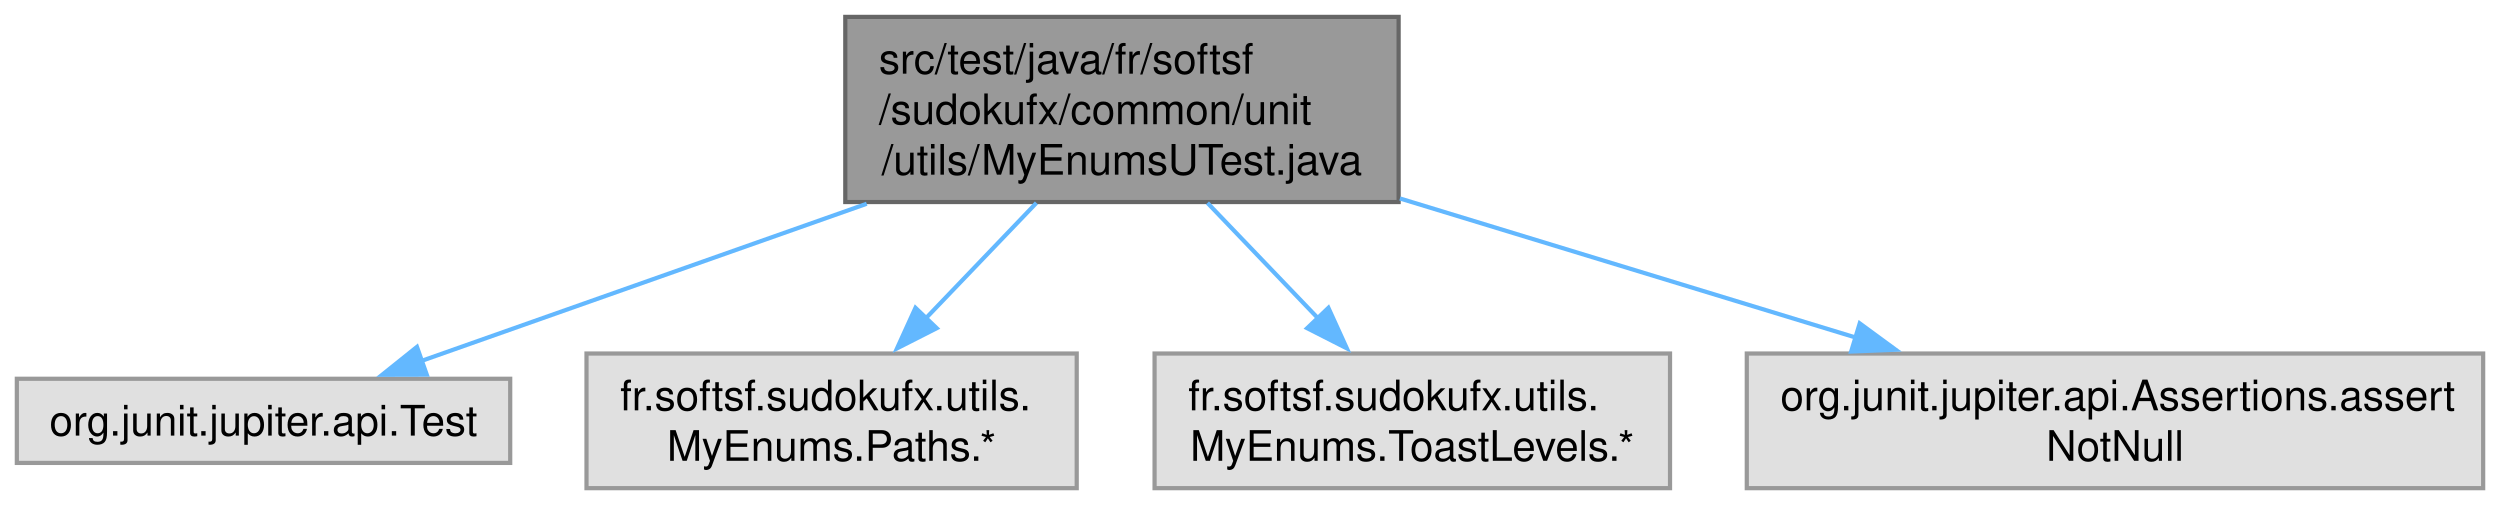
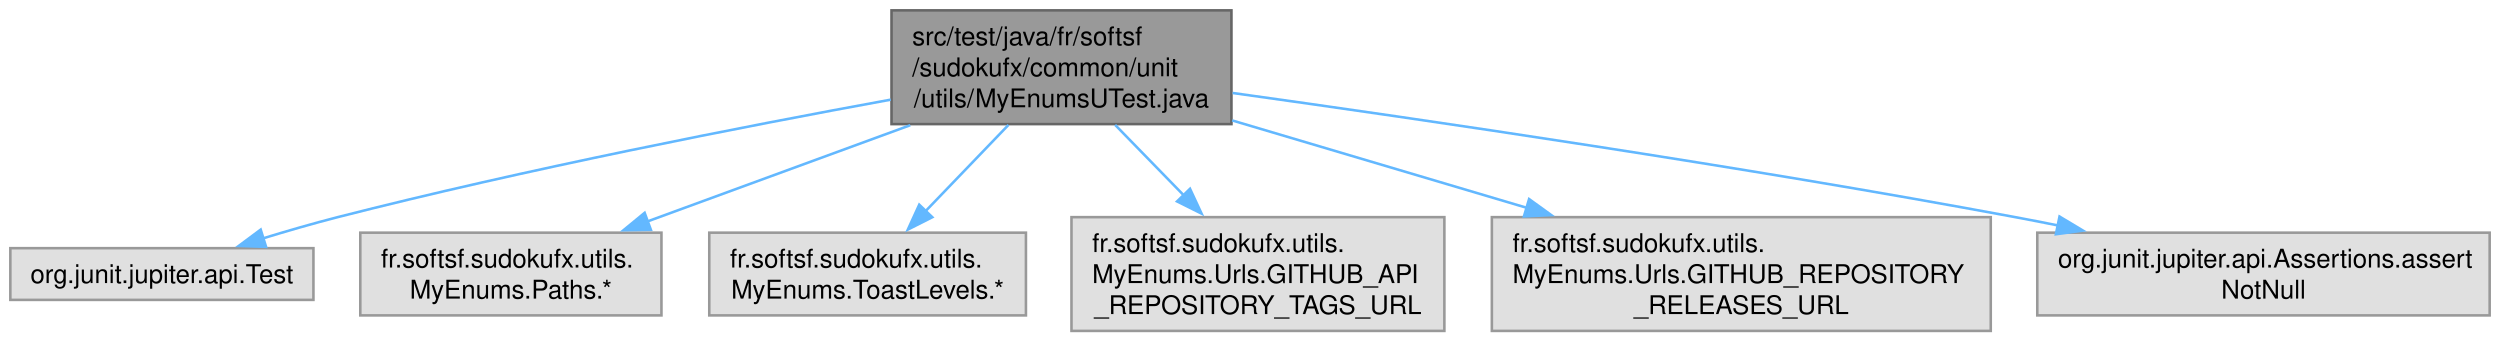
- <svg xmlns="http://www.w3.org/2000/svg" xmlns:xlink="http://www.w3.org/1999/xlink" width="594pt" height="120pt" viewBox="0.00 0.00 594.12 120.00">
-   <g id="graph0" class="graph" transform="scale(1 1) rotate(0) translate(4 116)">
+ <svg xmlns="http://www.w3.org/2000/svg" xmlns:xlink="http://www.w3.org/1999/xlink" width="967pt" height="132pt" viewBox="0.00 0.00 967.12 132.00">
+   <g id="graph0" class="graph" transform="scale(1 1) rotate(0) translate(4 128)">
    <g id="Node000001" class="node">
      <g id="a_Node000001">
        <a xlink:title=" ">
-           <polygon fill="#999999" stroke="#666666" points="328.38,-112 196.88,-112 196.88,-68 328.38,-68 328.38,-112" />
-           <text text-anchor="start" x="204.88" y="-98.5" font-family="Helvetica,sans-Serif" font-size="10.00">src/test/java/fr/softsf</text>
-           <text text-anchor="start" x="204.88" y="-86.5" font-family="Helvetica,sans-Serif" font-size="10.00">/sudokufx/common/unit</text>
-           <text text-anchor="middle" x="262.62" y="-74.5" font-family="Helvetica,sans-Serif" font-size="10.00">/utils/MyEnumsUTest.java</text>
+           <polygon fill="#999999" stroke="#666666" points="472.38,-124 340.88,-124 340.88,-80 472.38,-80 472.38,-124" />
+           <text text-anchor="start" x="348.88" y="-110.5" font-family="Helvetica,sans-Serif" font-size="10.00">src/test/java/fr/softsf</text>
+           <text text-anchor="start" x="348.88" y="-98.5" font-family="Helvetica,sans-Serif" font-size="10.00">/sudokufx/common/unit</text>
+           <text text-anchor="middle" x="406.62" y="-86.5" font-family="Helvetica,sans-Serif" font-size="10.00">/utils/MyEnumsUTest.java</text>
        </a>
      </g>
    </g>
    <g id="Node000002" class="node">
      <g id="a_Node000002">
        <a xlink:title=" ">
-           <polygon fill="#e0e0e0" stroke="#999999" points="117.25,-26 0,-26 0,-6 117.25,-6 117.25,-26" />
-           <text text-anchor="middle" x="58.62" y="-12.5" font-family="Helvetica,sans-Serif" font-size="10.00">org.junit.jupiter.api.Test</text>
+           <polygon fill="#e0e0e0" stroke="#999999" points="117.25,-32 0,-32 0,-12 117.25,-12 117.25,-32" />
+           <text text-anchor="middle" x="58.62" y="-18.5" font-family="Helvetica,sans-Serif" font-size="10.00">org.junit.jupiter.api.Test</text>
        </a>
      </g>
    </g>
    <g id="edge1_Node000001_Node000002" class="edge">
      <g id="a_edge1_Node000001_Node000002">
        <a xlink:title=" ">
-           <path fill="none" stroke="#63b8ff" d="M201.97,-67.59C167.6,-55.46 125.7,-40.67 96.1,-30.22" />
-           <polygon fill="#63b8ff" stroke="#63b8ff" points="97.42,-26.98 86.82,-26.95 95.09,-33.58 97.42,-26.98" />
+           <path fill="none" stroke="#63b8ff" d="M340.58,-89.46C283.58,-79.04 199.2,-62.55 126.62,-44 117.16,-41.58 107.06,-38.65 97.61,-35.76" />
+           <polygon fill="#63b8ff" stroke="#63b8ff" points="98.93,-32.51 88.35,-32.87 96.85,-39.19 98.93,-32.51" />
        </a>
      </g>
    </g>
    <g id="Node000003" class="node">
      <g id="a_Node000003">
        <a xlink:title=" ">
-           <polygon fill="#e0e0e0" stroke="#999999" points="251.88,-32 135.38,-32 135.38,0 251.88,0 251.88,-32" />
-           <text text-anchor="start" x="143.38" y="-18.5" font-family="Helvetica,sans-Serif" font-size="10.00">fr.softsf.sudokufx.utils.</text>
-           <text text-anchor="middle" x="193.62" y="-6.5" font-family="Helvetica,sans-Serif" font-size="10.00">MyEnums.Paths.*</text>
+           <polygon fill="#e0e0e0" stroke="#999999" points="251.88,-38 135.38,-38 135.38,-6 251.88,-6 251.88,-38" />
+           <text text-anchor="start" x="143.38" y="-24.5" font-family="Helvetica,sans-Serif" font-size="10.00">fr.softsf.sudokufx.utils.</text>
+           <text text-anchor="middle" x="193.62" y="-12.5" font-family="Helvetica,sans-Serif" font-size="10.00">MyEnums.Paths.*</text>
        </a>
      </g>
    </g>
    <g id="edge2_Node000001_Node000003" class="edge">
      <g id="a_edge2_Node000001_Node000003">
        <a xlink:title=" ">
-           <path fill="none" stroke="#63b8ff" d="M242.3,-67.79C233.98,-59.11 224.34,-49.05 215.84,-40.18" />
-           <polygon fill="#63b8ff" stroke="#63b8ff" points="218.61,-38.02 209.17,-33.22 213.56,-42.86 218.61,-38.02" />
+           <path fill="none" stroke="#63b8ff" d="M348.14,-79.58C316.3,-67.92 277.22,-53.61 246.33,-42.3" />
+           <polygon fill="#63b8ff" stroke="#63b8ff" points="247.79,-39.11 237.19,-38.95 245.38,-45.68 247.79,-39.11" />
        </a>
      </g>
    </g>
    <g id="Node000004" class="node">
      <g id="a_Node000004">
        <a xlink:title=" ">
-           <polygon fill="#e0e0e0" stroke="#999999" points="392.88,-32 270.38,-32 270.38,0 392.88,0 392.88,-32" />
-           <text text-anchor="start" x="278.38" y="-18.5" font-family="Helvetica,sans-Serif" font-size="10.00">fr.softsf.sudokufx.utils.</text>
-           <text text-anchor="middle" x="331.62" y="-6.5" font-family="Helvetica,sans-Serif" font-size="10.00">MyEnums.ToastLevels.*</text>
+           <polygon fill="#e0e0e0" stroke="#999999" points="392.88,-38 270.38,-38 270.38,-6 392.88,-6 392.88,-38" />
+           <text text-anchor="start" x="278.38" y="-24.5" font-family="Helvetica,sans-Serif" font-size="10.00">fr.softsf.sudokufx.utils.</text>
+           <text text-anchor="middle" x="331.62" y="-12.5" font-family="Helvetica,sans-Serif" font-size="10.00">MyEnums.ToastLevels.*</text>
        </a>
      </g>
    </g>
    <g id="edge3_Node000001_Node000004" class="edge">
      <g id="a_edge3_Node000001_Node000004">
        <a xlink:title=" ">
-           <path fill="none" stroke="#63b8ff" d="M282.95,-67.79C291.27,-59.11 300.91,-49.05 309.41,-40.18" />
-           <polygon fill="#63b8ff" stroke="#63b8ff" points="311.69,-42.86 316.08,-33.22 306.64,-38.02 311.69,-42.86" />
+           <path fill="none" stroke="#63b8ff" d="M386.13,-79.69C376.14,-69.29 364.1,-56.77 353.88,-46.15" />
+           <polygon fill="#63b8ff" stroke="#63b8ff" points="356.66,-43.98 347.2,-39.2 351.61,-48.83 356.66,-43.98" />
        </a>
      </g>
    </g>
    <g id="Node000005" class="node">
      <g id="a_Node000005">
        <a xlink:title=" ">
-           <polygon fill="#e0e0e0" stroke="#999999" points="586.12,-32 411.12,-32 411.12,0 586.12,0 586.12,-32" />
-           <text text-anchor="start" x="419.12" y="-18.5" font-family="Helvetica,sans-Serif" font-size="10.00">org.junit.jupiter.api.Assertions.assert</text>
-           <text text-anchor="middle" x="498.62" y="-6.5" font-family="Helvetica,sans-Serif" font-size="10.00">NotNull</text>
+           <polygon fill="#e0e0e0" stroke="#999999" points="554.75,-44 410.5,-44 410.5,0 554.75,0 554.75,-44" />
+           <text text-anchor="start" x="418.5" y="-30.5" font-family="Helvetica,sans-Serif" font-size="10.00">fr.softsf.sudokufx.utils.</text>
+           <text text-anchor="start" x="418.5" y="-18.5" font-family="Helvetica,sans-Serif" font-size="10.00">MyEnums.Urls.GITHUB_API</text>
+           <text text-anchor="middle" x="482.62" y="-6.5" font-family="Helvetica,sans-Serif" font-size="10.00">_REPOSITORY_TAGS_URL</text>
        </a>
      </g>
    </g>
    <g id="edge4_Node000001_Node000005" class="edge">
      <g id="a_edge4_Node000001_Node000005">
        <a xlink:title=" ">
-           <path fill="none" stroke="#63b8ff" d="M328.68,-68.85C362.61,-58.49 403.71,-45.96 436.99,-35.8" />
-           <polygon fill="#63b8ff" stroke="#63b8ff" points="437.96,-39.17 446.51,-32.9 435.92,-32.47 437.96,-39.17" />
+           <path fill="none" stroke="#63b8ff" d="M427.39,-79.69C435.6,-71.26 445.17,-61.44 454.02,-52.36" />
+           <polygon fill="#63b8ff" stroke="#63b8ff" points="456.35,-54.98 460.83,-45.37 451.34,-50.09 456.35,-54.98" />
+         </a>
+       </g>
+     </g>
+     <g id="Node000006" class="node">
+       <g id="a_Node000006">
+         <a xlink:title=" ">
+           <polygon fill="#e0e0e0" stroke="#999999" points="766.12,-44 573.12,-44 573.12,0 766.12,0 766.12,-44" />
+           <text text-anchor="start" x="581.12" y="-30.5" font-family="Helvetica,sans-Serif" font-size="10.00">fr.softsf.sudokufx.utils.</text>
+           <text text-anchor="start" x="581.12" y="-18.5" font-family="Helvetica,sans-Serif" font-size="10.00">MyEnums.Urls.GITHUB_REPOSITORY</text>
+           <text text-anchor="middle" x="669.62" y="-6.5" font-family="Helvetica,sans-Serif" font-size="10.00">_RELEASES_URL</text>
+         </a>
+       </g>
+     </g>
+     <g id="edge5_Node000001_Node000006" class="edge">
+       <g id="a_edge5_Node000001_Node000006">
+         <a xlink:title=" ">
+           <path fill="none" stroke="#63b8ff" d="M472.65,-81.42C507.27,-71.15 550.03,-58.47 586.84,-47.55" />
+           <polygon fill="#63b8ff" stroke="#63b8ff" points="587.52,-51 596.11,-44.8 585.53,-44.29 587.52,-51" />
+         </a>
+       </g>
+     </g>
+     <g id="Node000007" class="node">
+       <g id="a_Node000007">
+         <a xlink:title=" ">
+           <polygon fill="#e0e0e0" stroke="#999999" points="959.12,-38 784.12,-38 784.12,-6 959.12,-6 959.12,-38" />
+           <text text-anchor="start" x="792.12" y="-24.5" font-family="Helvetica,sans-Serif" font-size="10.00">org.junit.jupiter.api.Assertions.assert</text>
+           <text text-anchor="middle" x="871.62" y="-12.5" font-family="Helvetica,sans-Serif" font-size="10.00">NotNull</text>
+         </a>
+       </g>
+     </g>
+     <g id="edge6_Node000001_Node000007" class="edge">
+       <g id="a_edge6_Node000001_Node000007">
+         <a xlink:title=" ">
+           <path fill="none" stroke="#63b8ff" d="M472.83,-92.04C546.84,-81.72 670.16,-63.66 775.62,-44 781.09,-42.98 786.73,-41.88 792.39,-40.74" />
+           <polygon fill="#63b8ff" stroke="#63b8ff" points="792.72,-44.24 801.81,-38.8 791.31,-37.39 792.72,-44.24" />
        </a>
      </g>
    </g>
  </g>
</svg>
